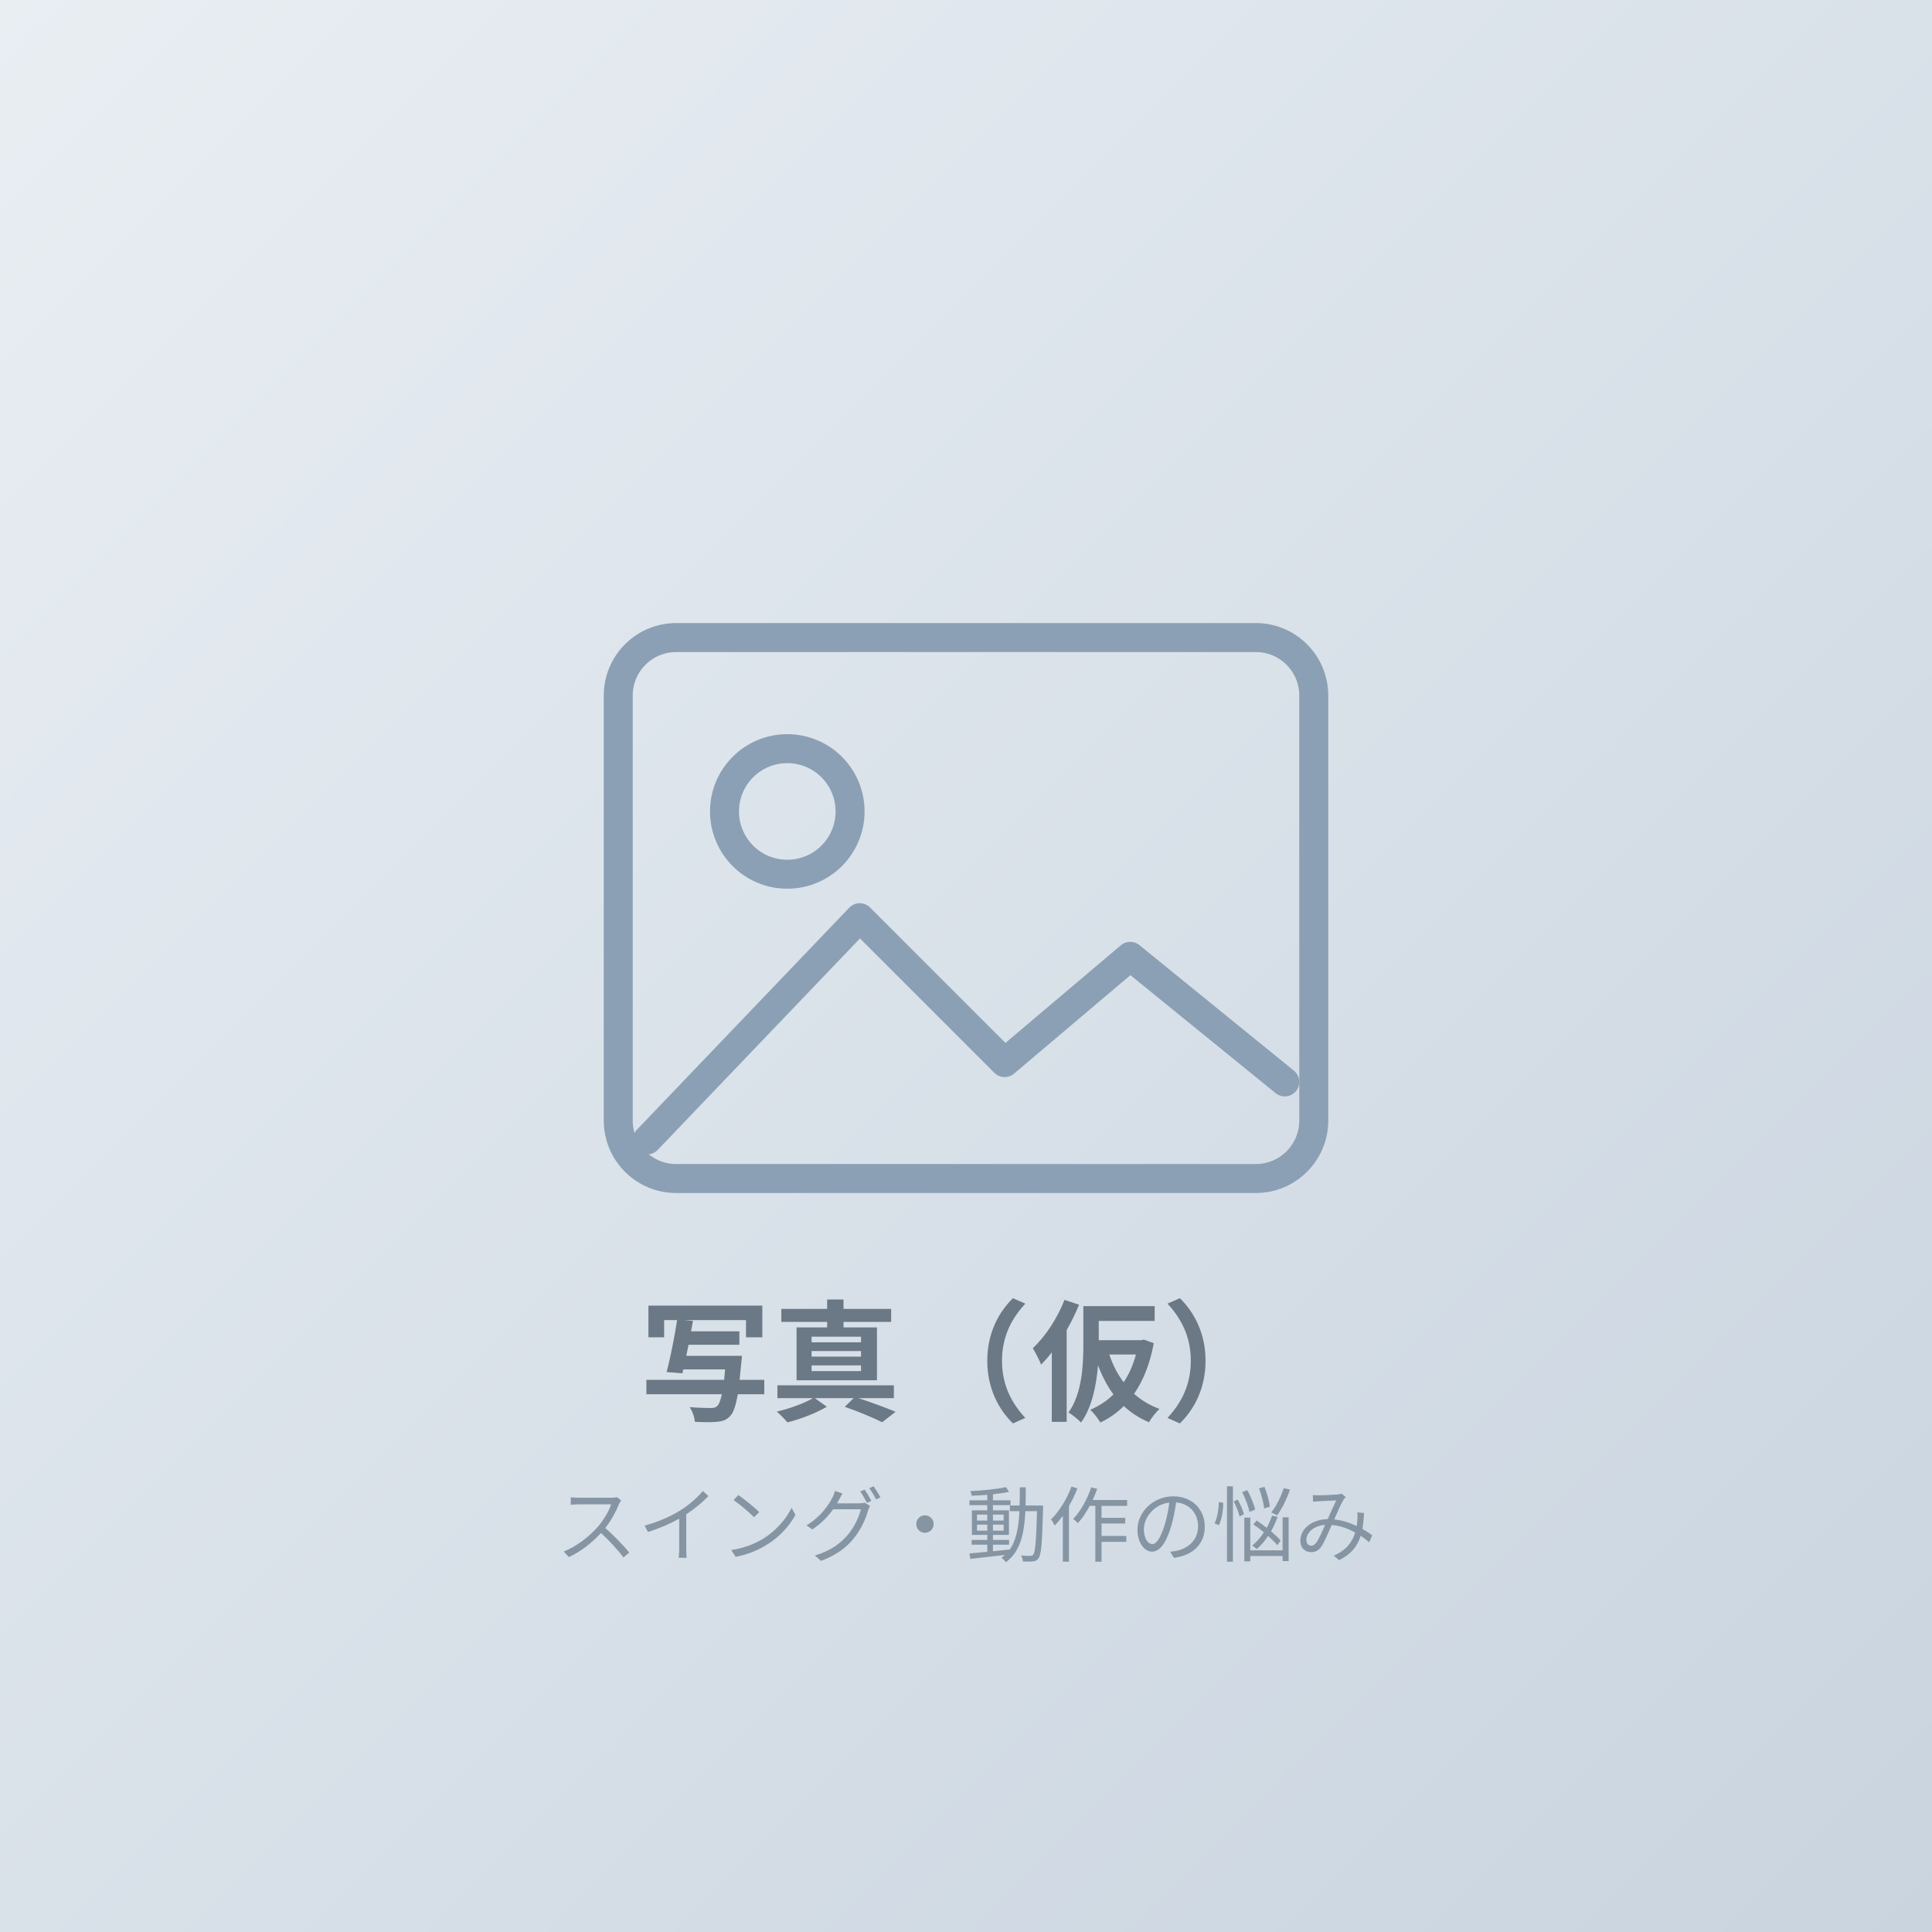
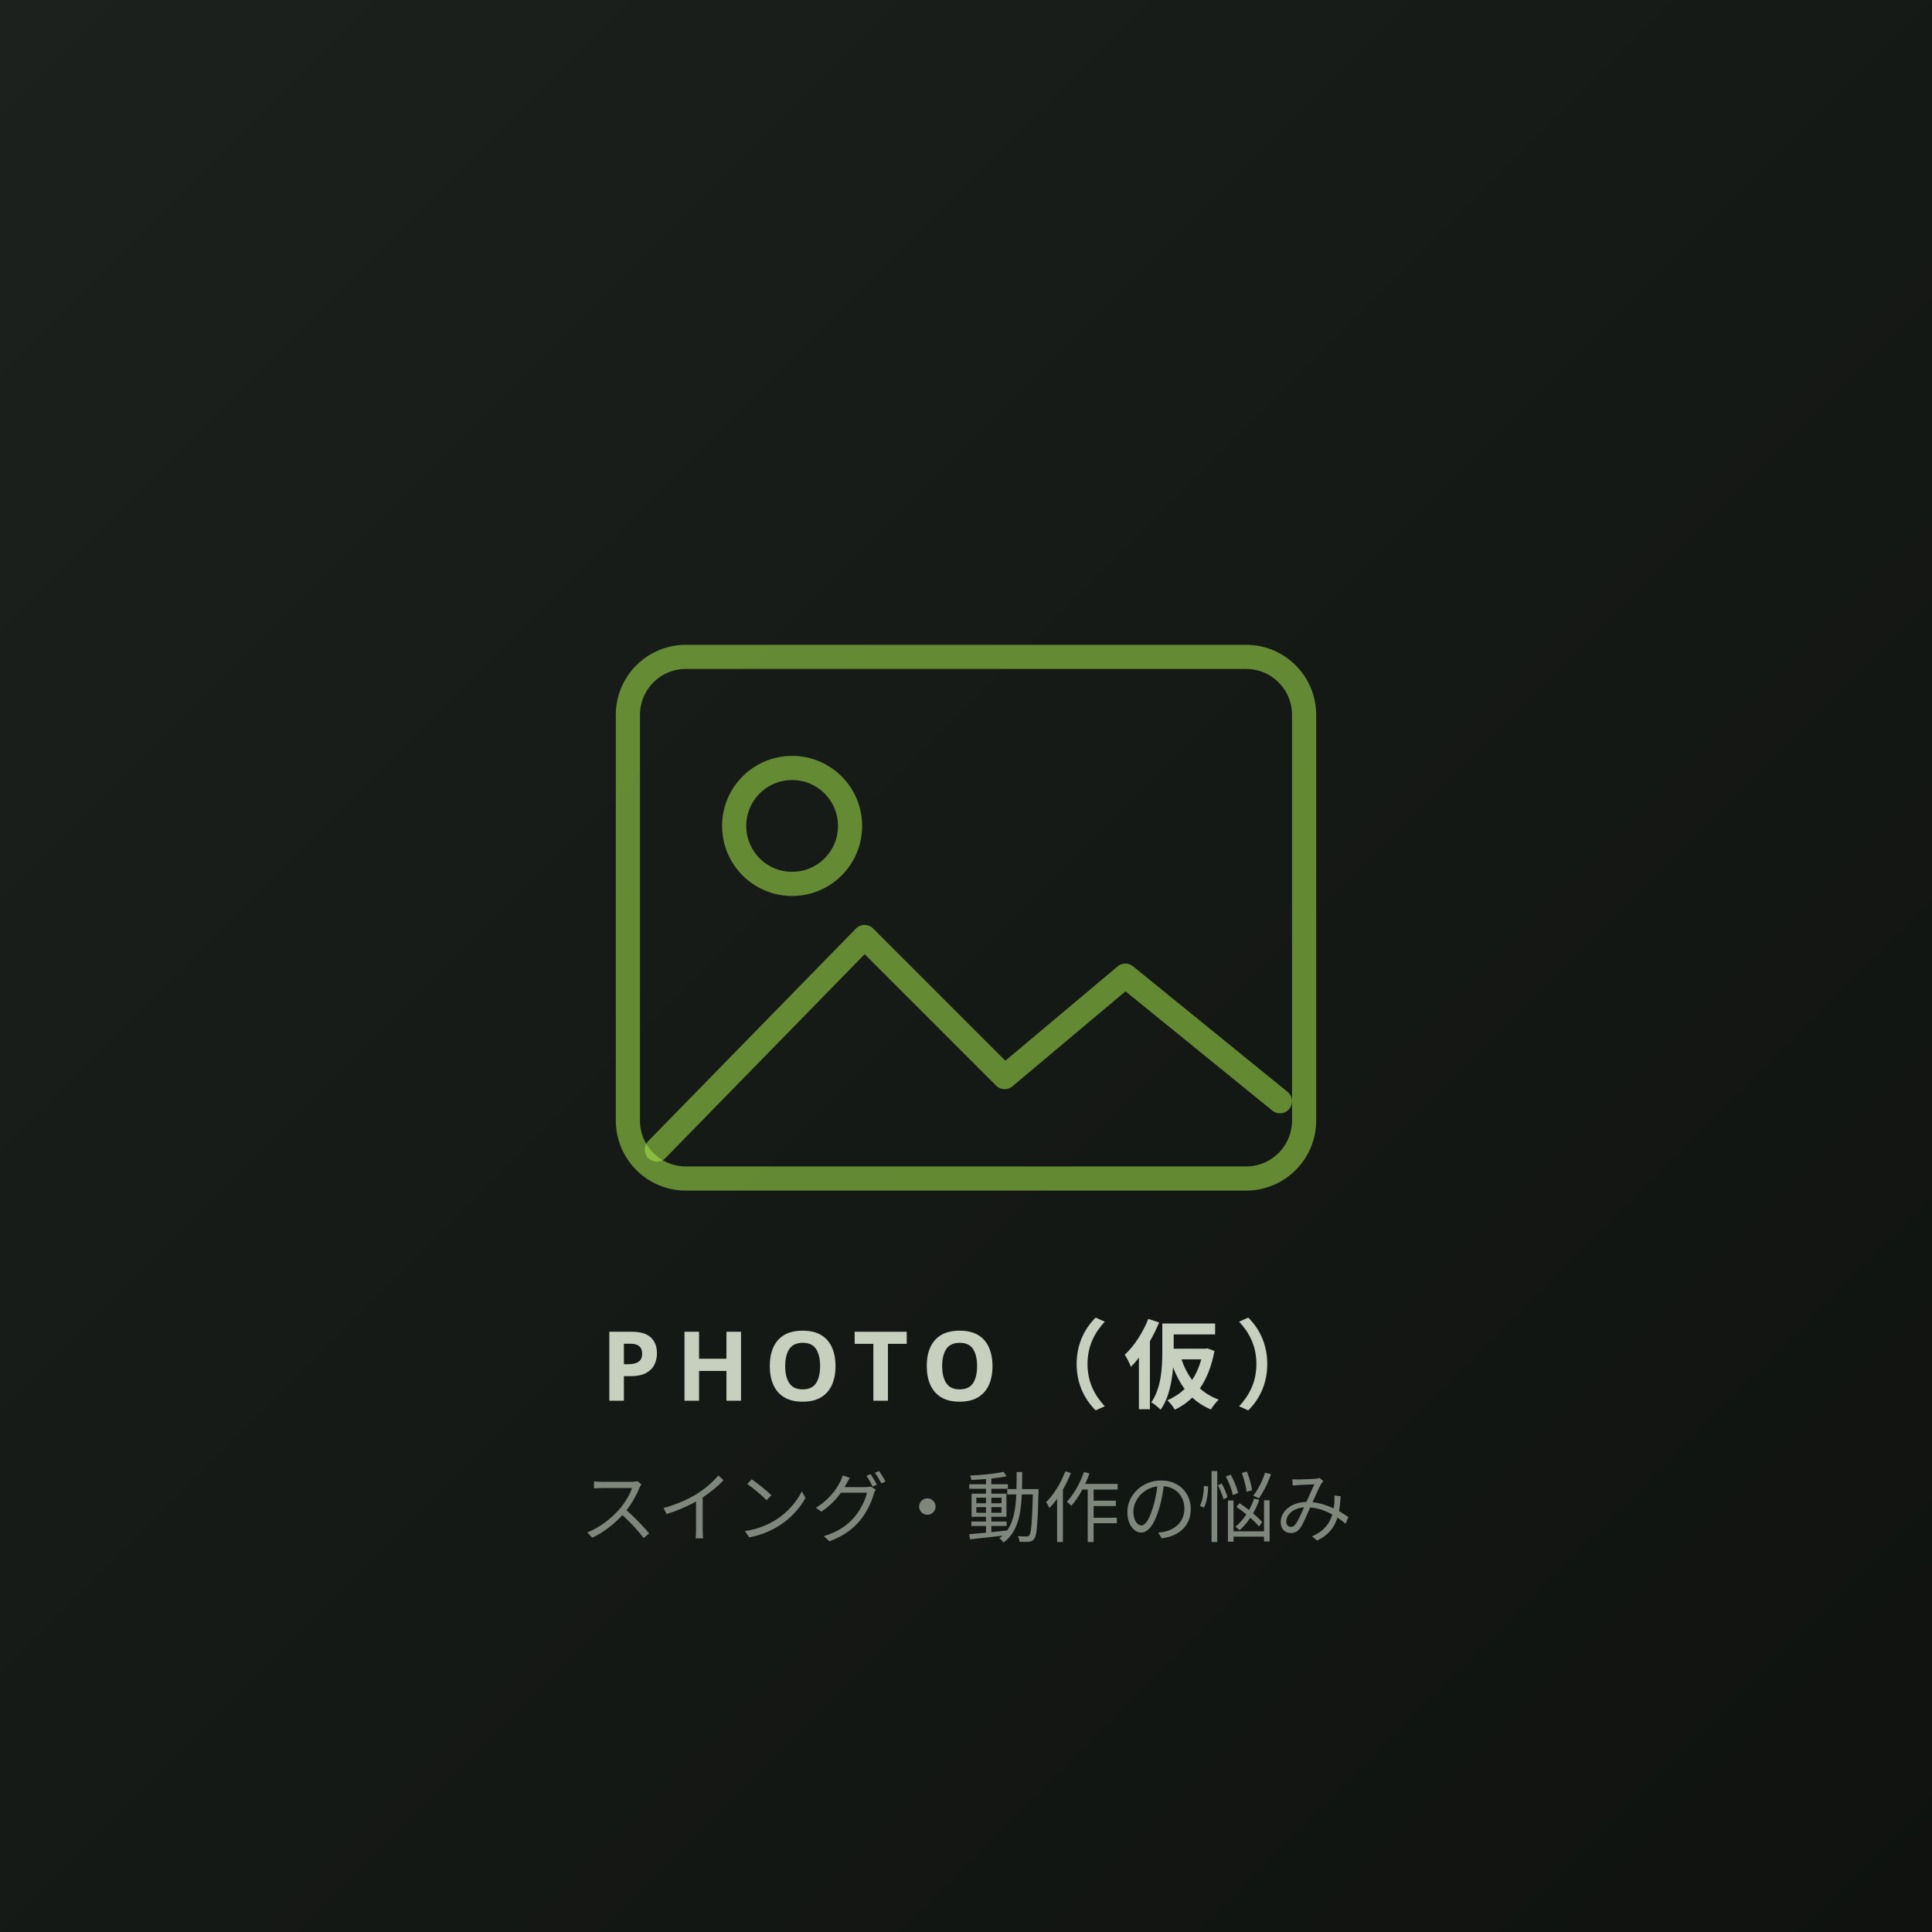
<svg xmlns="http://www.w3.org/2000/svg" viewBox="0 0 400 400" role="img" aria-label="スイング・動作の悩み（仮画像）">
  <defs>
-     <linearGradient id="gs" x1="0" y1="0" x2="1" y2="1">
-       <stop offset="0" stop-color="#e9eef3" />
-       <stop offset="1" stop-color="#c9d4df" />
+     <linearGradient id="ds" x1="0" y1="0" x2="1" y2="1">
+       <stop offset="0" stop-color="#1c211d" />
+       <stop offset="1" stop-color="#0f120f" />
    </linearGradient>
  </defs>
-   <rect width="400" height="400" fill="url(#gs)" />
-   <g fill="none" stroke="#8ba0b4" stroke-width="6" stroke-linecap="round" stroke-linejoin="round">
-     <rect x="128" y="132" width="144" height="112" rx="12" />
-     <circle cx="163" cy="168" r="13" />
-     <path d="M134 236l44-46 30 30 26-22 32 26" />
+   <rect width="400" height="400" fill="url(#ds)" />
+   <g fill="none" stroke="#a6e64d" stroke-opacity="0.55" stroke-width="5" stroke-linecap="round" stroke-linejoin="round">
+     <rect x="130" y="136" width="140" height="108" rx="12" />
+     <circle cx="164" cy="171" r="12" />
+     <path d="M136 238l43-44 29 29 25-21 32 26" />
  </g>
-   <text x="200" y="292" text-anchor="middle" font-family="'Hiragino Sans',sans-serif" font-size="27" fill="#6b7885" font-weight="700">写真（仮）</text>
-   <text x="200" y="322" text-anchor="middle" font-family="'Hiragino Sans',sans-serif" font-size="17" fill="#8695a3">スイング・動作の悩み</text>
+   <text x="200" y="290" text-anchor="middle" font-family="'Space Grotesk','Hiragino Sans',sans-serif" font-size="20" letter-spacing="3" fill="#c7cfbf" font-weight="600">PHOTO（仮）</text>
+   <text x="200" y="318" text-anchor="middle" font-family="'Hiragino Sans',sans-serif" font-size="16" fill="#7f877d">スイング・動作の悩み</text>
</svg>
